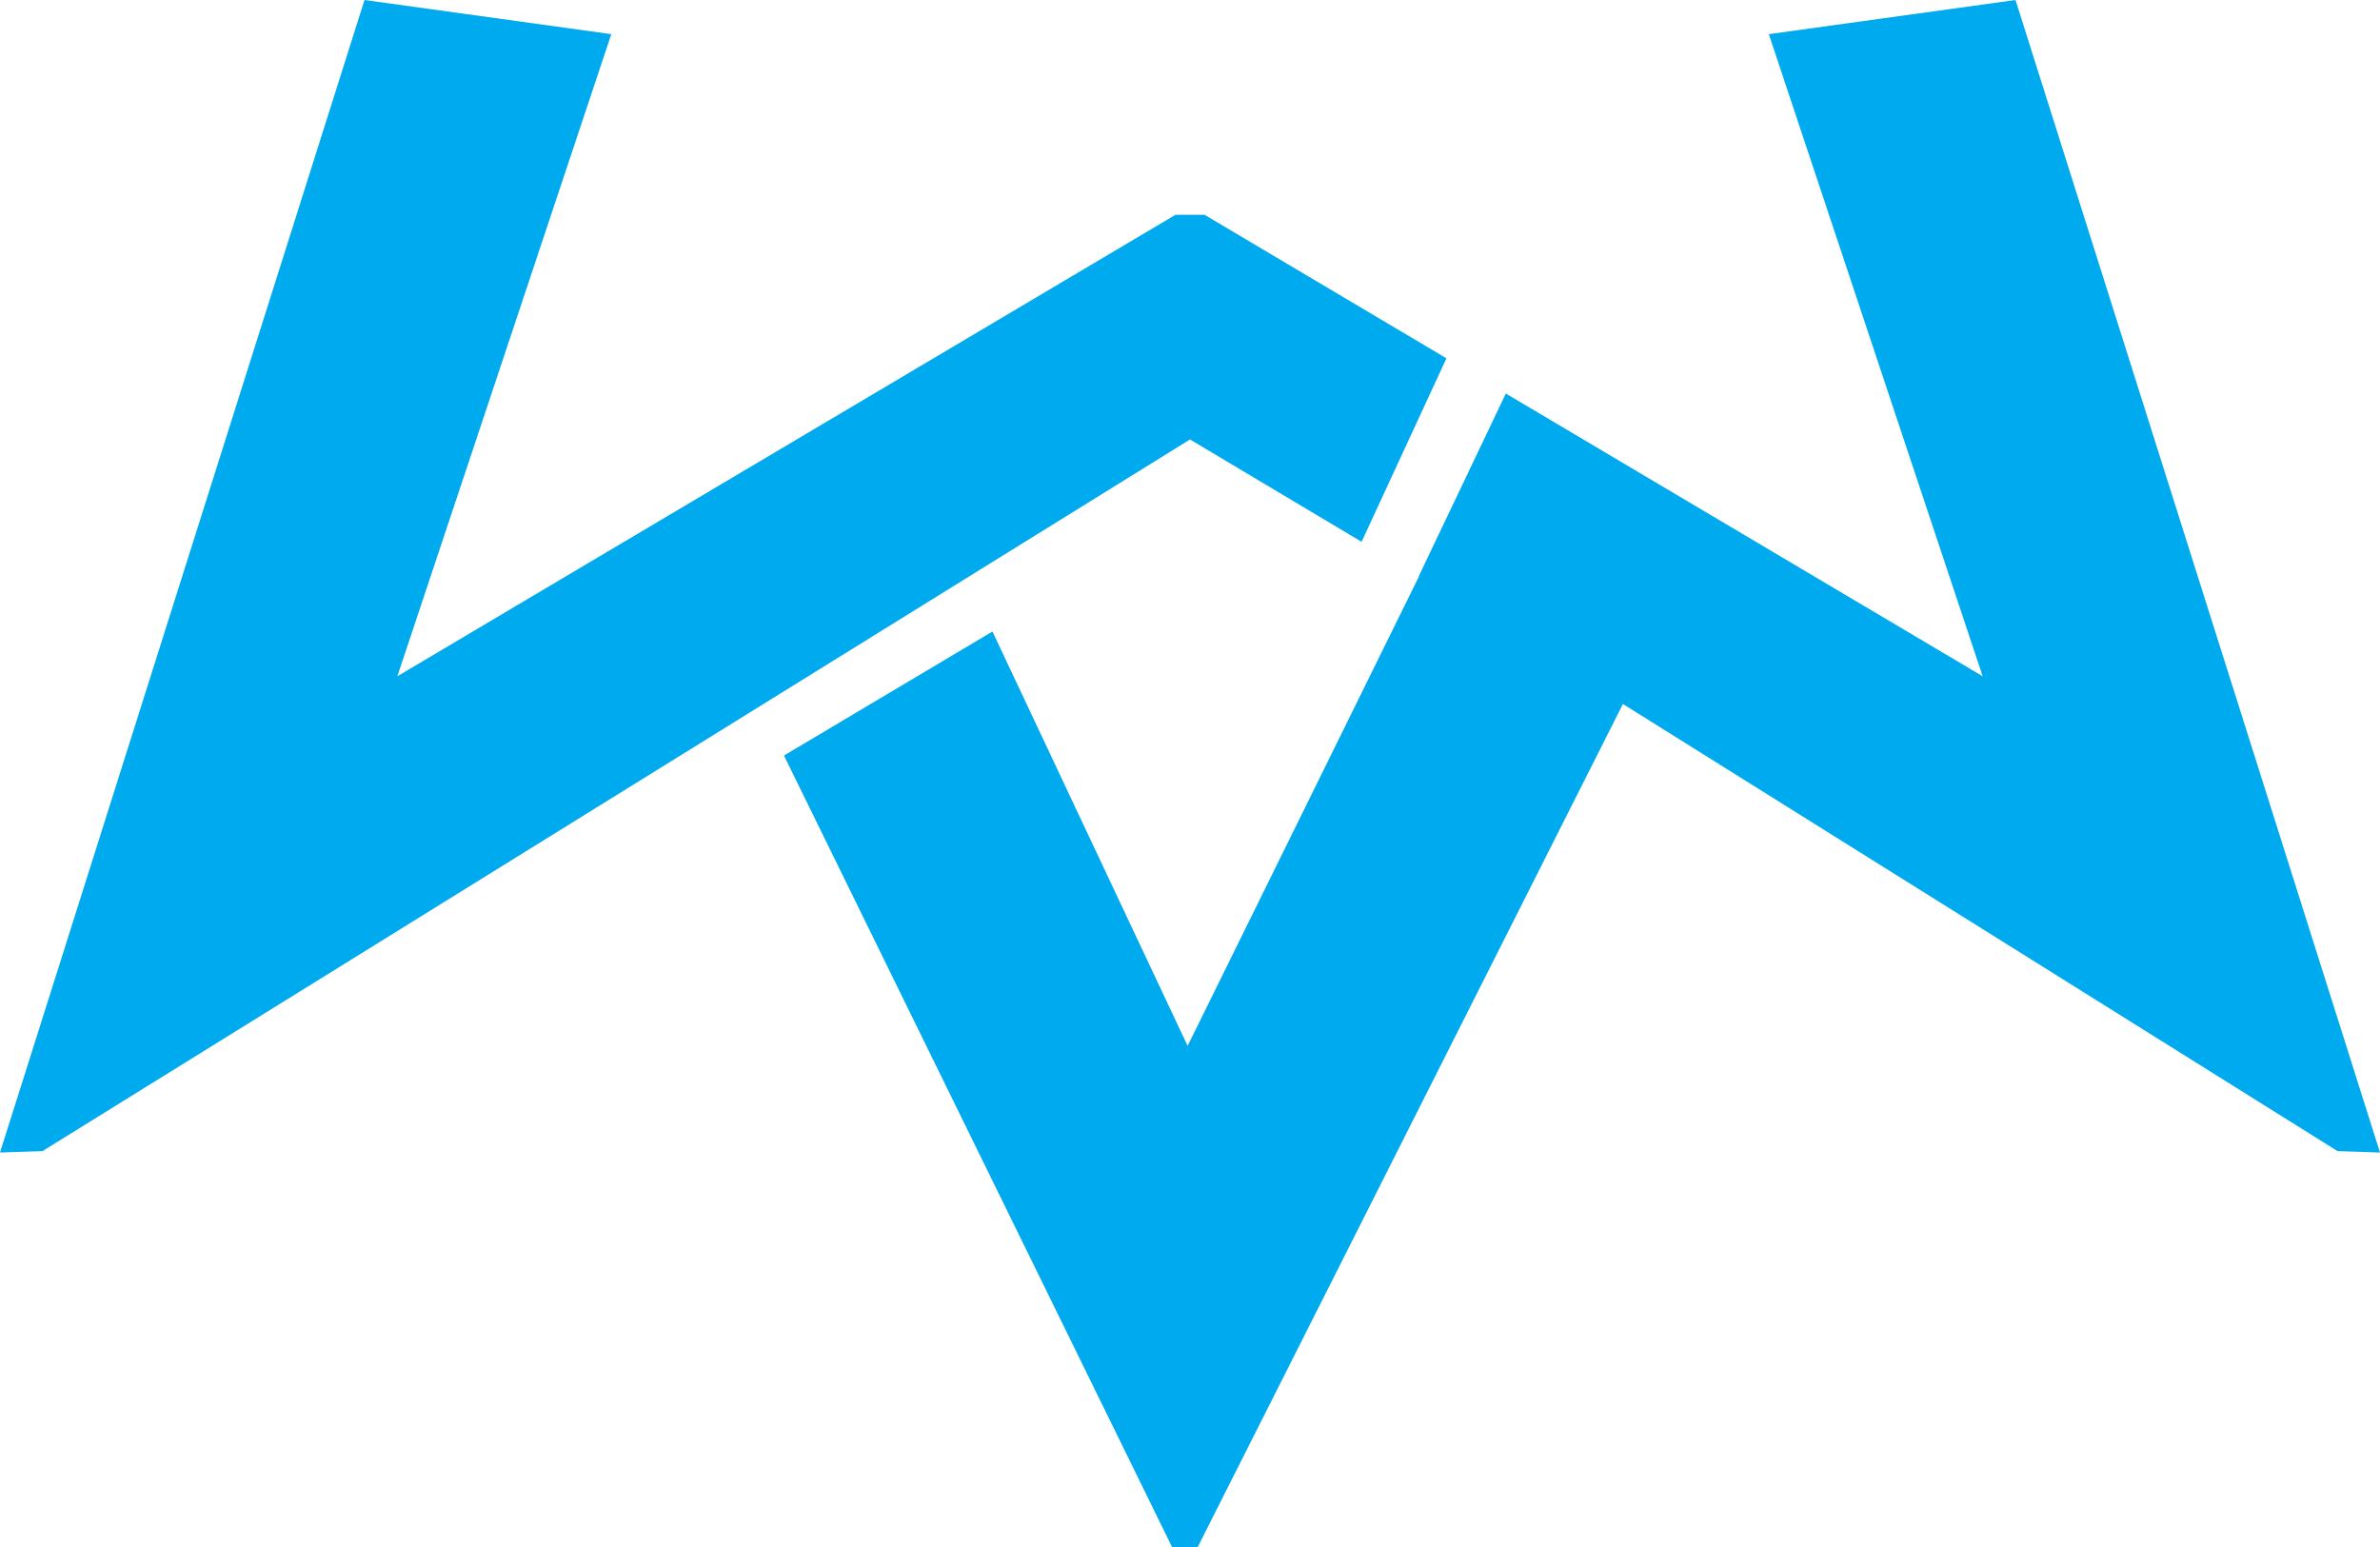
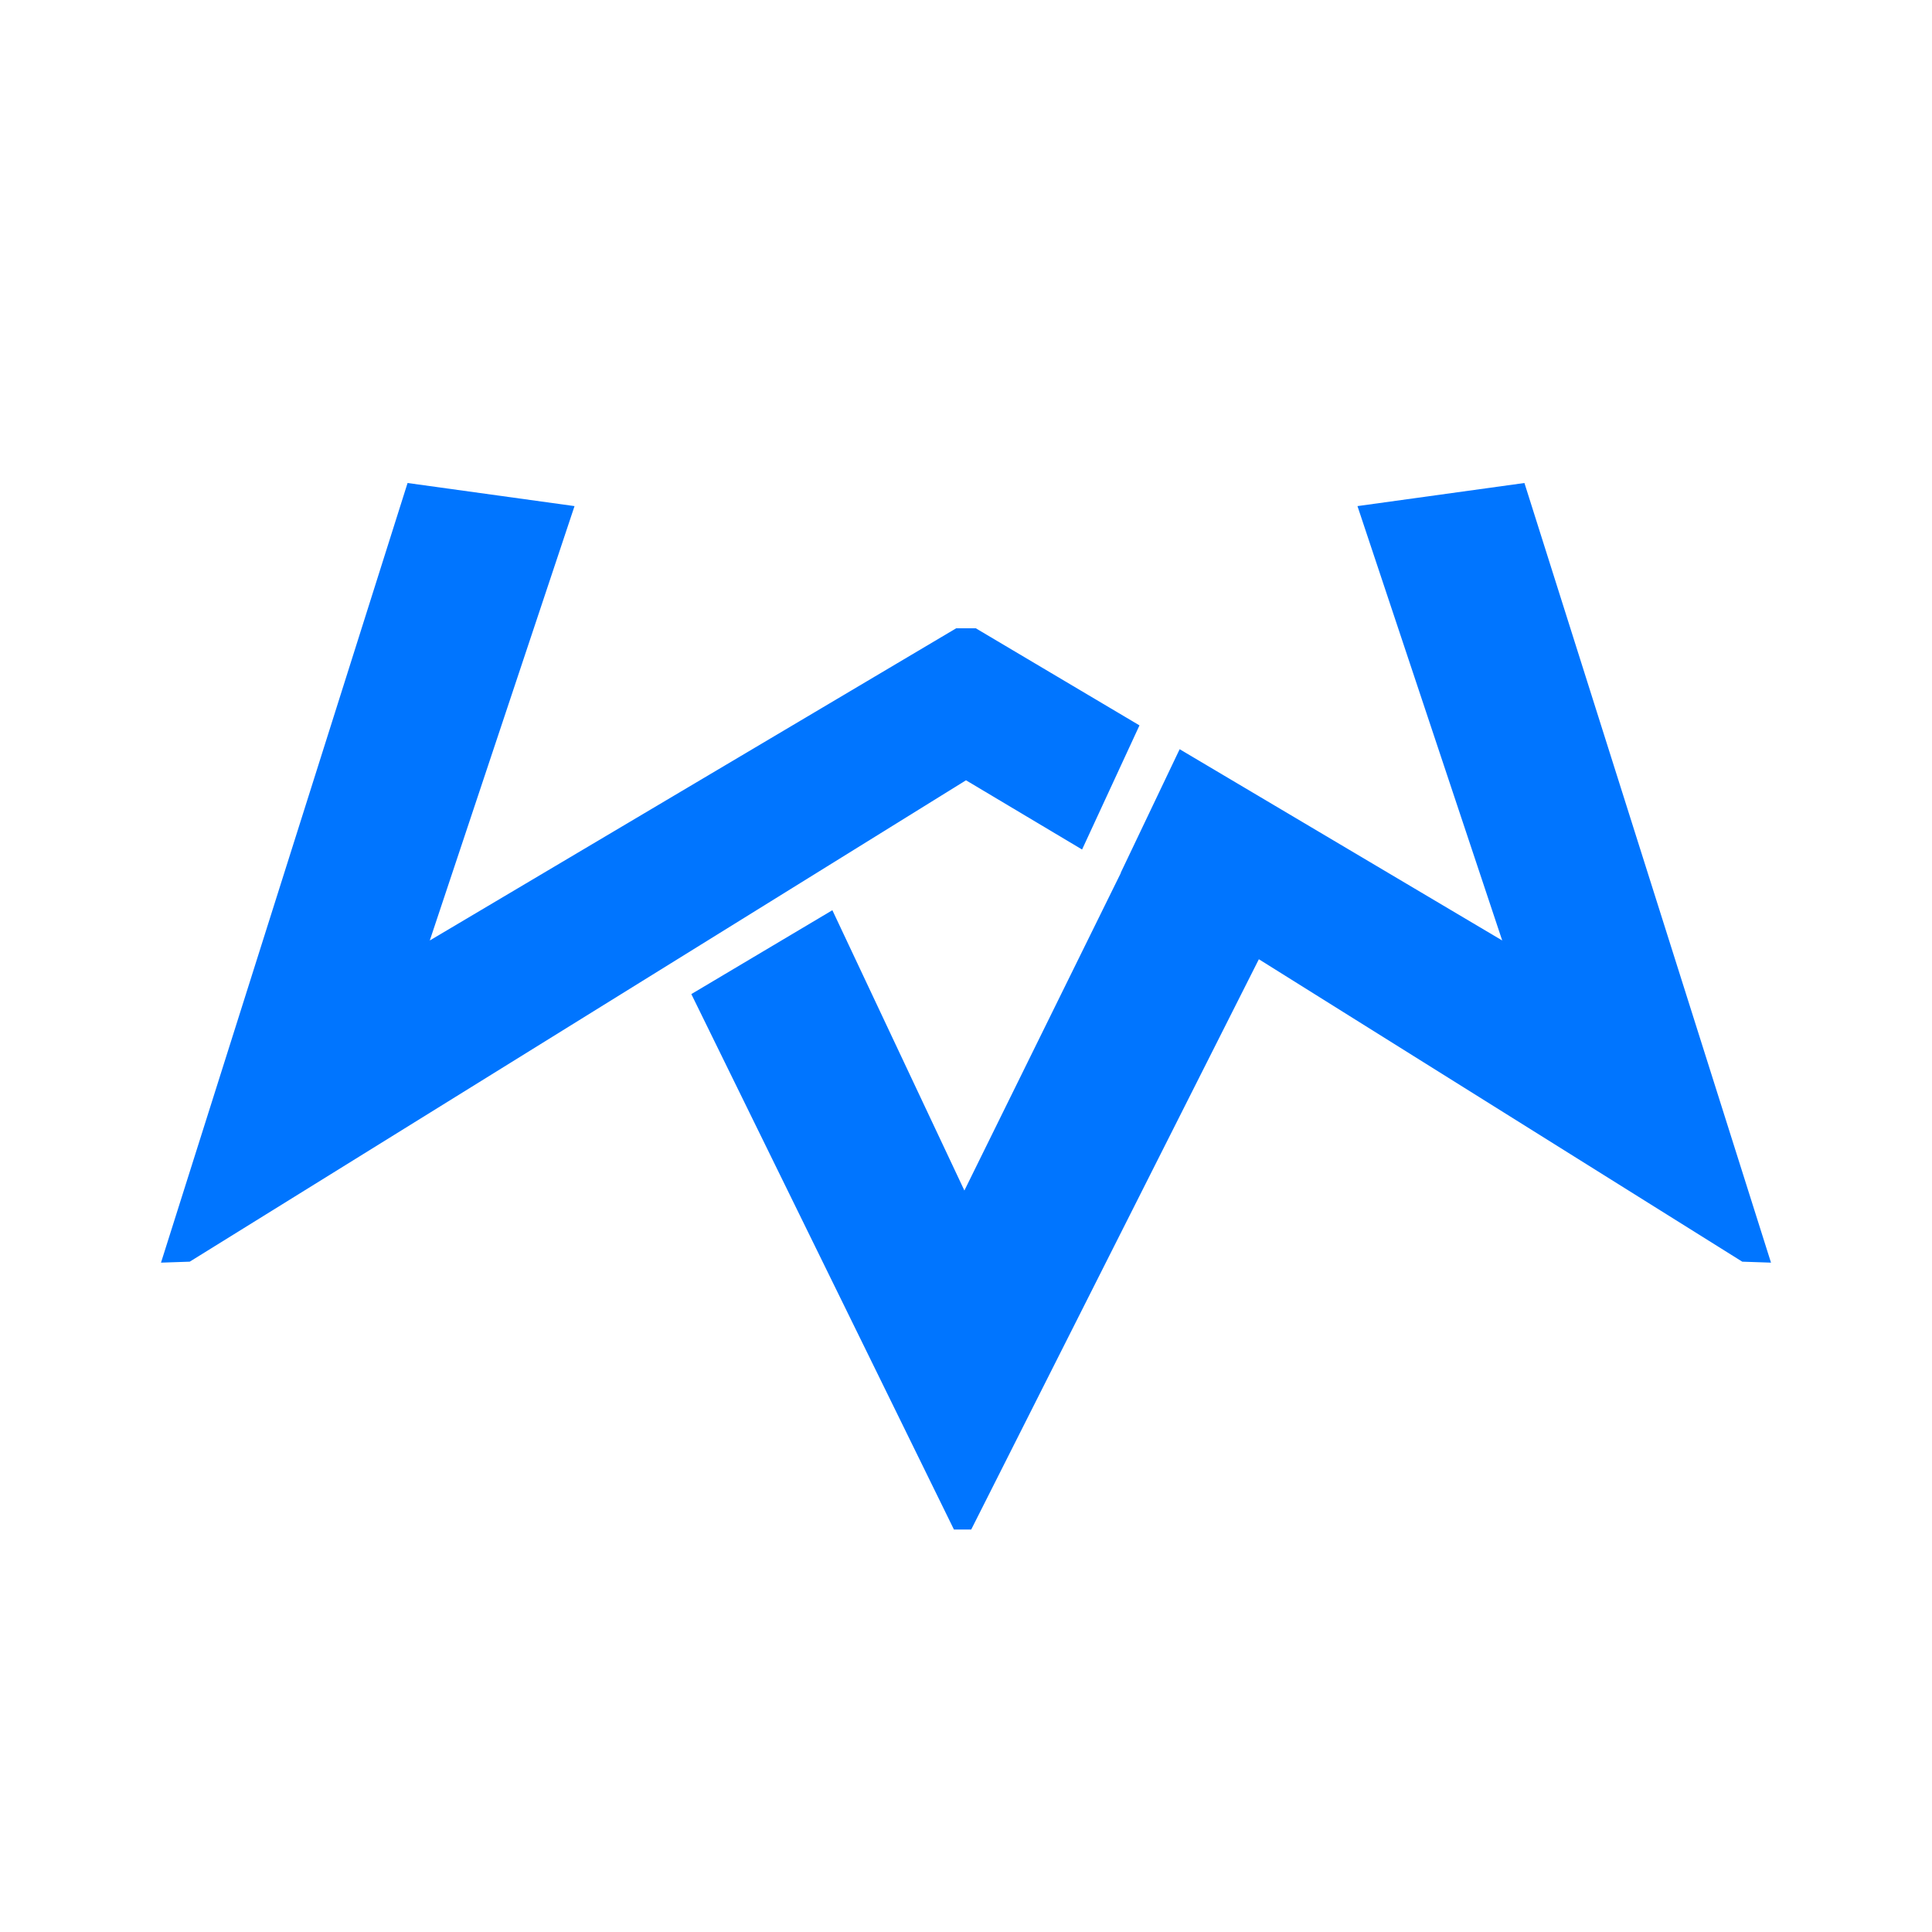
- <svg xmlns="http://www.w3.org/2000/svg" width="20" height="13" viewBox="0 0 20 13" fill="none">
-   <path fill-rule="evenodd" clip-rule="evenodd" d="M10 3.693L0.357 9.673L0 9.685L3.063 0L5.137 0.287L3.339 5.683L9.878 1.805H10H10.122L12.155 3.011L11.442 4.553L10 3.693ZM10.065 13L9.849 13L6.588 6.349L8.34 5.307L9.98 8.789L11.924 4.844L11.922 4.843L12.654 3.307L16.661 5.683L14.864 0.287L16.937 0L20 9.685L19.643 9.673L13.638 5.916L10.065 13Z" fill="#00AAEF" />
+ <svg xmlns="http://www.w3.org/2000/svg" width="24" height="24" viewBox="0 0 24 24" fill="none">
+   <path fill-rule="evenodd" clip-rule="evenodd" d="M12 9.693L2.357 15.673L2 15.685L5.063 6L7.137 6.287L5.339 11.683L11.878 7.805H12H12.122L14.155 9.011L13.442 10.553L12 9.693ZM12.065 19L11.85 19L8.588 12.349L10.34 11.307L11.98 14.789L13.924 10.843L13.922 10.842L14.654 9.307L18.661 11.683L16.863 6.287L18.937 6L22 15.685L21.643 15.673L15.638 11.916L12.065 19Z" fill="#0075FF" />
</svg>
